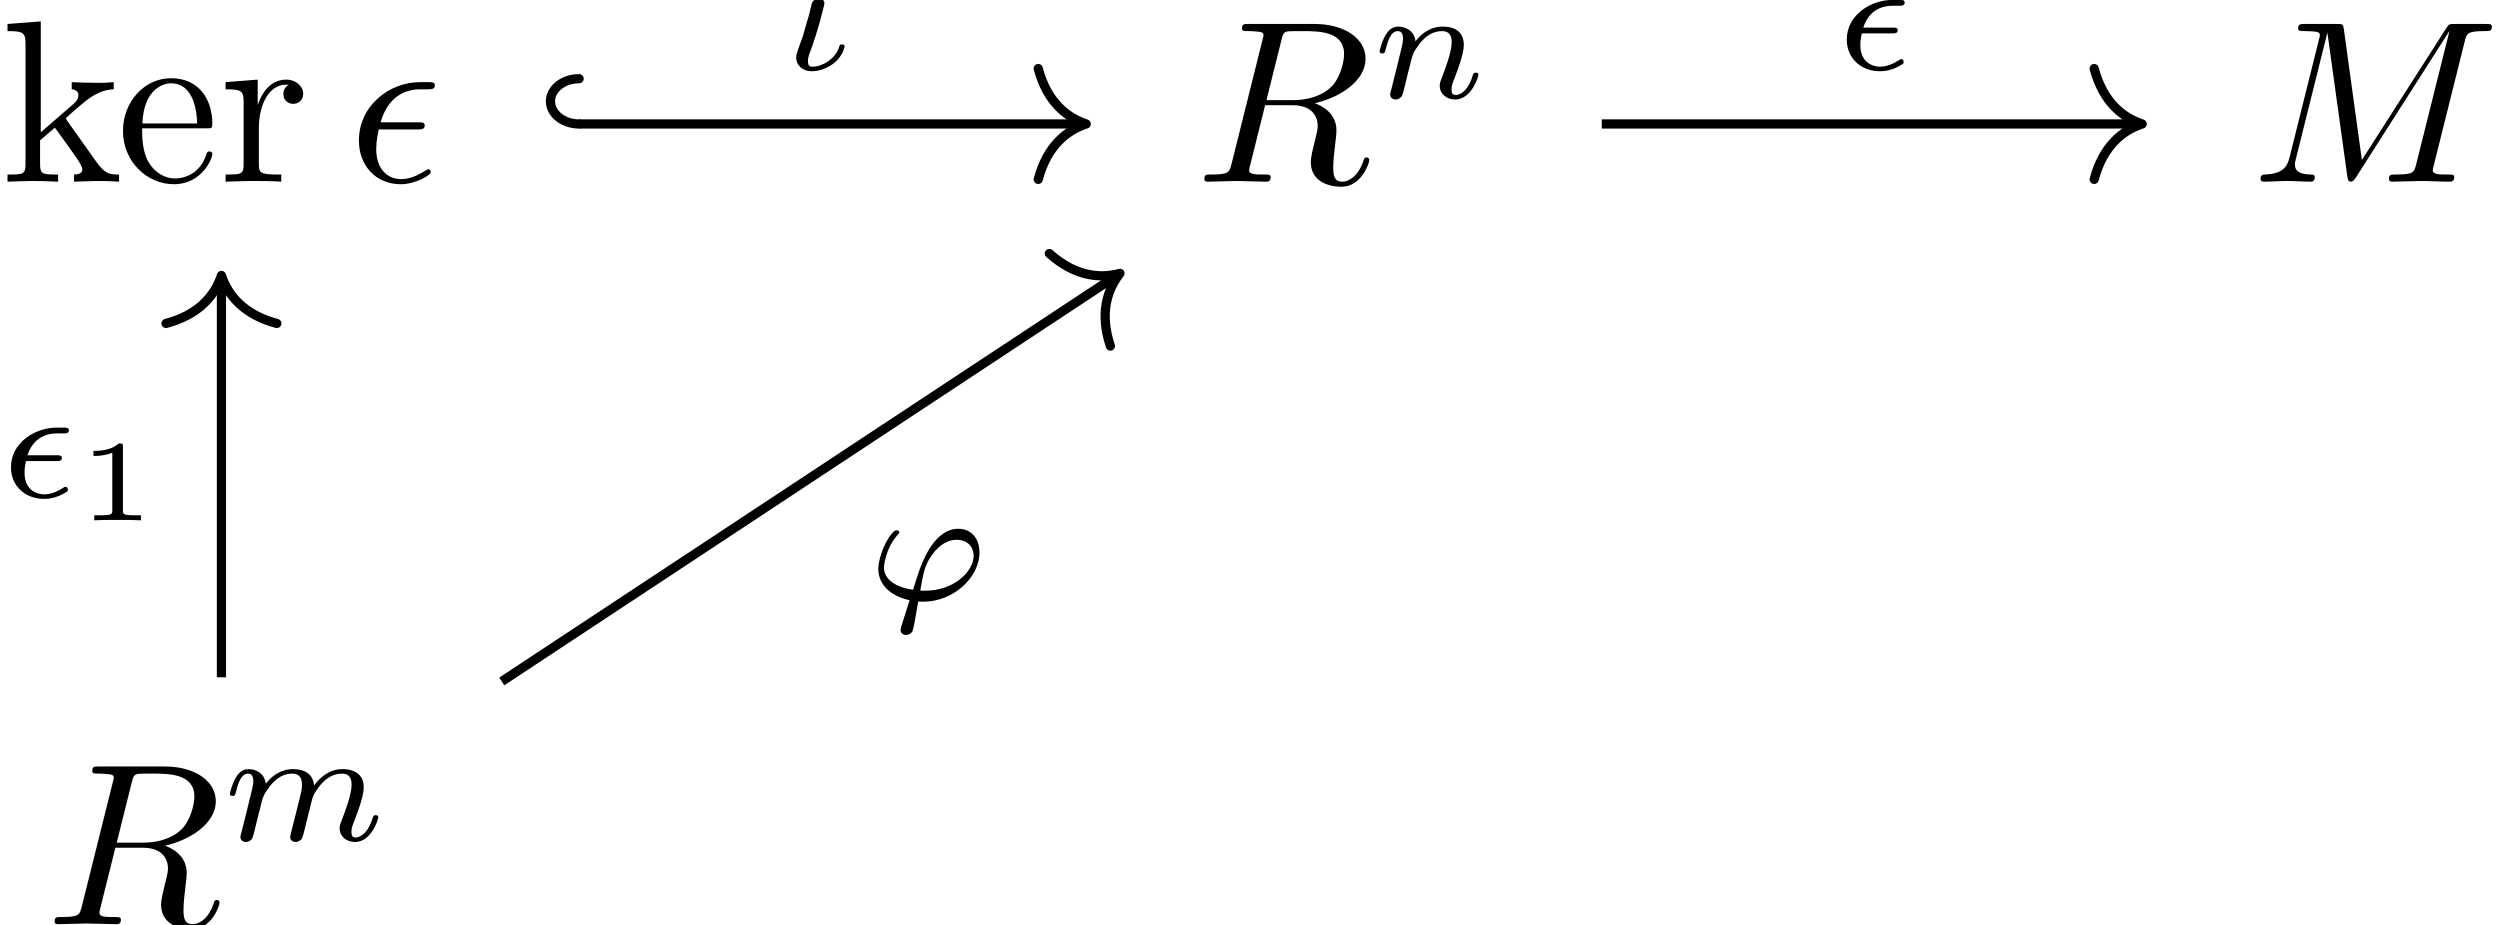
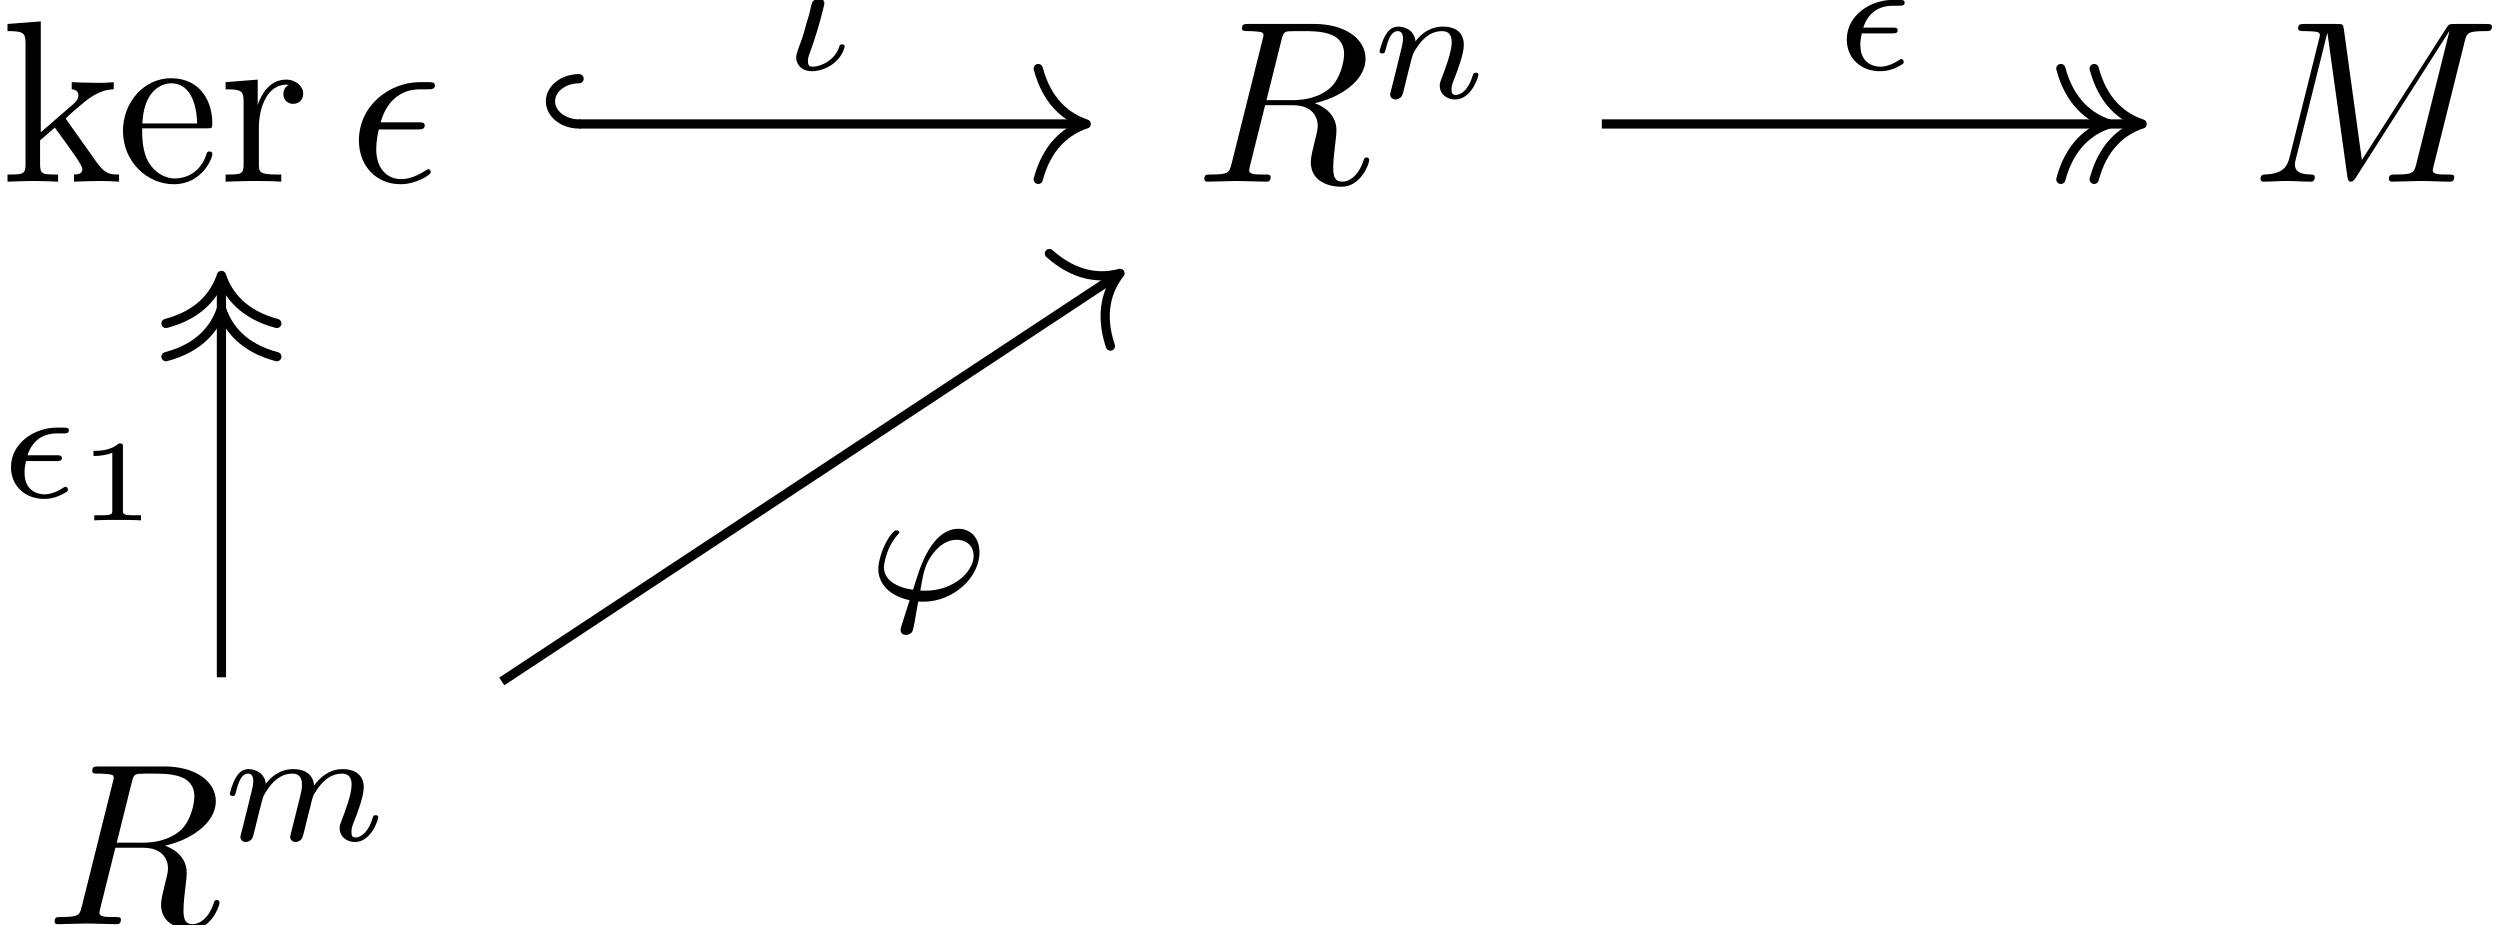
<svg xmlns="http://www.w3.org/2000/svg" xmlns:xlink="http://www.w3.org/1999/xlink" version="1.1" width="107.854pt" height="39.87pt" viewBox="4.244 -20.395 107.854 39.87">
  <defs>
+     <path id="g0-15" d="M2.969-2.252C3.128-2.252 3.308-2.252 3.308-2.421C3.308-2.56 3.188-2.56 3.019-2.56H1.405C1.644-3.407 2.202-3.985 3.108-3.985H3.417C3.587-3.985 3.746-3.985 3.746-4.154C3.746-4.294 3.616-4.294 3.447-4.294H3.098C1.803-4.294 .468-3.298 .468-1.773C.468-.677 1.215 .11 2.271 .11C2.919 .11 3.567-.289 3.567-.399C3.567-.428 3.557-.538 3.467-.538C3.447-.538 3.427-.538 3.337-.478C3.029-.279 2.66-.11 2.291-.11C1.714-.11 1.215-.528 1.215-1.405C1.215-1.753 1.295-2.132 1.325-2.252H2.969Z" />
+     <path id="g0-77" d="M9.225-6.037C9.315-6.396 9.335-6.496 10.082-6.496C10.311-6.496 10.401-6.496 10.401-6.695C10.401-6.804 10.301-6.804 10.132-6.804H8.817C8.558-6.804 8.548-6.804 8.428-6.615L4.792-.936L4.015-6.575C3.985-6.804 3.965-6.804 3.706-6.804H2.341C2.152-6.804 2.042-6.804 2.042-6.615C2.042-6.496 2.132-6.496 2.331-6.496C2.461-6.496 2.64-6.486 2.76-6.476C2.919-6.456 2.979-6.426 2.979-6.316C2.979-6.276 2.969-6.247 2.939-6.127L1.674-1.056C1.574-.658 1.405-.339 .598-.309C.548-.309 .418-.299 .418-.12C.418-.03 .478 0 .558 0C.877 0 1.225-.03 1.554-.03C1.893-.03 2.252 0 2.58 0C2.63 0 2.76 0 2.76-.199C2.76-.309 2.65-.309 2.58-.309C2.012-.319 1.903-.518 1.903-.747C1.903-.817 1.913-.867 1.943-.976L3.298-6.406H3.308L4.164-.229C4.184-.11 4.194 0 4.314 0C4.423 0 4.483-.11 4.533-.179L8.558-6.486H8.568L7.143-.777C7.044-.389 7.024-.309 6.237-.309C6.067-.309 5.958-.309 5.958-.12C5.958 0 6.077 0 6.107 0C6.386 0 7.064-.03 7.342-.03C7.751-.03 8.179 0 8.588 0C8.648 0 8.777 0 8.777-.199C8.777-.309 8.687-.309 8.498-.309C8.13-.309 7.851-.309 7.851-.488C7.851-.528 7.851-.548 7.9-.727L9.225-6.037Z" />
+     <path id="g0-82" d="M3.736-6.117C3.796-6.356 3.826-6.456 4.015-6.486C4.105-6.496 4.423-6.496 4.623-6.496C5.33-6.496 6.436-6.496 6.436-5.509C6.436-5.171 6.276-4.483 5.888-4.095C5.629-3.836 5.101-3.517 4.204-3.517H3.088L3.736-6.117ZM5.171-3.387C6.177-3.606 7.362-4.304 7.362-5.31C7.362-6.167 6.466-6.804 5.161-6.804H2.321C2.122-6.804 2.032-6.804 2.032-6.605C2.032-6.496 2.122-6.496 2.311-6.496C2.331-6.496 2.521-6.496 2.69-6.476C2.869-6.456 2.959-6.446 2.959-6.316C2.959-6.276 2.949-6.247 2.919-6.127L1.584-.777C1.484-.389 1.465-.309 .677-.309C.498-.309 .408-.309 .408-.11C.408 0 .528 0 .548 0C.827 0 1.524-.03 1.803-.03S2.79 0 3.068 0C3.148 0 3.268 0 3.268-.199C3.268-.309 3.178-.309 2.989-.309C2.62-.309 2.341-.309 2.341-.488C2.341-.548 2.361-.598 2.371-.658L3.029-3.298H4.214C5.121-3.298 5.3-2.74 5.3-2.391C5.3-2.242 5.22-1.933 5.161-1.704C5.091-1.425 5.001-1.056 5.001-.857C5.001 .219 6.197 .219 6.326 .219C7.173 .219 7.522-.787 7.522-.927C7.522-1.046 7.412-1.046 7.402-1.046C7.313-1.046 7.293-.976 7.273-.907C7.024-.169 6.595 0 6.366 0C6.037 0 5.968-.219 5.968-.608C5.968-.917 6.027-1.425 6.067-1.743C6.087-1.883 6.107-2.072 6.107-2.212C6.107-2.979 5.44-3.288 5.171-3.387Z" />
    <path id="g3-49" d="M1.983-3.168C1.983-3.318 1.968-3.318 1.803-3.318C1.45-2.999 .897-2.999 .797-2.999H.712V-2.78H.797C.912-2.78 1.235-2.795 1.524-2.919V-.428C1.524-.274 1.524-.219 .996-.219H.747V0C1.021-.02 1.465-.02 1.753-.02S2.486-.02 2.76 0V-.219H2.511C1.983-.219 1.983-.274 1.983-.428V-3.168Z" />
    <path id="g1-15" d="M2.434-1.562C2.538-1.562 2.671-1.562 2.671-1.695C2.671-1.813 2.566-1.813 2.434-1.813H1.186C1.395-2.448 1.848-2.755 2.462-2.755H2.727C2.838-2.755 2.971-2.755 2.971-2.887C2.971-3.006 2.873-3.006 2.741-3.006H2.441C1.513-3.006 .474-2.357 .474-1.297C.474-.481 1.095 .07 1.904 .07C2.113 .07 2.406 .035 2.776-.174C2.915-.251 2.929-.272 2.929-.314C2.929-.335 2.929-.453 2.824-.453C2.797-.453 2.783-.446 2.741-.418C2.497-.258 2.204-.126 1.918-.126C1.639-.126 1.06-.265 1.06-1.06C1.06-1.158 1.06-1.297 1.123-1.562H2.434Z" />
    <path id="g1-19" d="M.809-1.451C.739-1.227 .516-.718 .516-.523C.516-.244 .732 .07 1.2 .07C1.513 .07 1.869-.056 2.155-.286C2.545-.607 2.608-.983 2.608-.997C2.608-1.088 2.518-1.088 2.497-1.088C2.406-1.088 2.392-1.06 2.364-.955C2.19-.446 1.639-.126 1.213-.126C1.116-.126 1.025-.146 1.025-.37C1.025-.418 1.025-.523 1.109-.732C1.485-1.736 1.736-2.824 1.736-2.852C1.736-2.978 1.639-3.075 1.499-3.075C1.367-3.075 1.248-2.978 1.206-2.894C1.158-2.762 1.095-2.427 1.053-2.294C1.011-2.183 .934-1.883 .9-1.771L.809-1.451Z" />
    <path id="g1-39" d="M2.204 .063C2.28 .07 2.364 .07 2.441 .07C3.696 .07 4.847-.955 4.847-2.057C4.847-2.678 4.477-3.075 3.933-3.075C2.971-3.075 2.462-1.848 2.267-1.325C2.176-1.067 2.022-.579 1.981-.446C1.213-.551 .725-.9 .725-1.416C.725-1.423 .767-2.204 1.332-2.831C1.381-2.88 1.388-2.894 1.388-2.922C1.388-3.006 1.297-3.006 1.276-3.006C1.213-3.006 1.186-3.006 1.053-2.852C.663-2.371 .481-1.646 .481-1.346C.481-.725 .934-.188 1.834 .007C1.485 1.088 1.444 1.22 1.444 1.283C1.444 1.471 1.604 1.506 1.681 1.506S1.897 1.458 1.953 1.353C2.001 1.248 2.064 .893 2.204 .063ZM2.294-.411C2.434-1.213 2.49-1.527 2.824-1.981C3.138-2.406 3.508-2.601 3.857-2.601C4.338-2.601 4.596-2.28 4.596-1.918C4.596-1.213 3.717-.404 2.518-.404C2.455-.404 2.357-.404 2.294-.411Z" />
    <path id="g1-109" d="M3.027-.565C2.992-.425 2.929-.188 2.929-.153C2.929 0 3.055 .07 3.166 .07C3.292 .07 3.403-.021 3.438-.084S3.529-.37 3.564-.516C3.599-.649 3.675-.969 3.717-1.144C3.759-1.297 3.801-1.451 3.836-1.611C3.912-1.911 3.912-1.925 4.052-2.141C4.275-2.483 4.624-2.88 5.168-2.88C5.558-2.88 5.579-2.559 5.579-2.392C5.579-1.974 5.279-1.2 5.168-.907C5.091-.711 5.063-.649 5.063-.53C5.063-.16 5.37 .07 5.726 .07C6.423 .07 6.73-.893 6.73-.997C6.73-1.088 6.639-1.088 6.618-1.088C6.521-1.088 6.514-1.046 6.486-.969C6.325-.411 6.025-.126 5.746-.126C5.6-.126 5.572-.223 5.572-.37C5.572-.53 5.607-.621 5.733-.934C5.816-1.151 6.102-1.89 6.102-2.28C6.102-2.392 6.102-2.685 5.844-2.887C5.726-2.978 5.523-3.075 5.196-3.075C4.568-3.075 4.184-2.664 3.961-2.371C3.905-2.964 3.41-3.075 3.055-3.075C2.476-3.075 2.085-2.72 1.876-2.441C1.827-2.922 1.416-3.075 1.13-3.075C.83-3.075 .669-2.859 .579-2.699C.425-2.441 .328-2.043 .328-2.008C.328-1.918 .425-1.918 .446-1.918C.544-1.918 .551-1.939 .6-2.127C.704-2.538 .837-2.88 1.109-2.88C1.29-2.88 1.339-2.727 1.339-2.538C1.339-2.406 1.276-2.148 1.227-1.96S1.109-1.485 1.074-1.332L.851-.439C.823-.349 .781-.174 .781-.153C.781 0 .907 .07 1.018 .07C1.144 .07 1.255-.021 1.29-.084S1.381-.37 1.416-.516C1.451-.649 1.527-.969 1.569-1.144C1.611-1.297 1.653-1.451 1.688-1.611C1.764-1.897 1.778-1.953 1.981-2.239C2.176-2.518 2.504-2.88 3.027-2.88C3.431-2.88 3.438-2.525 3.438-2.392C3.438-2.218 3.417-2.127 3.32-1.736L3.027-.565Z" />
    <path id="g1-110" d="M.851-.439C.823-.349 .781-.174 .781-.153C.781 0 .907 .07 1.018 .07C1.144 .07 1.255-.021 1.29-.084S1.381-.37 1.416-.516C1.451-.649 1.527-.969 1.569-1.144C1.611-1.297 1.653-1.451 1.688-1.611C1.764-1.897 1.778-1.953 1.981-2.239C2.176-2.518 2.504-2.88 3.027-2.88C3.431-2.88 3.438-2.525 3.438-2.392C3.438-1.974 3.138-1.2 3.027-.907C2.95-.711 2.922-.649 2.922-.53C2.922-.16 3.229 .07 3.585 .07C4.282 .07 4.589-.893 4.589-.997C4.589-1.088 4.498-1.088 4.477-1.088C4.38-1.088 4.373-1.046 4.345-.969C4.184-.411 3.884-.126 3.605-.126C3.459-.126 3.431-.223 3.431-.37C3.431-.53 3.466-.621 3.592-.934C3.675-1.151 3.961-1.89 3.961-2.28C3.961-2.957 3.424-3.075 3.055-3.075C2.476-3.075 2.085-2.72 1.876-2.441C1.827-2.922 1.416-3.075 1.13-3.075C.83-3.075 .669-2.859 .579-2.699C.425-2.441 .328-2.043 .328-2.008C.328-1.918 .425-1.918 .446-1.918C.544-1.918 .551-1.939 .6-2.127C.704-2.538 .837-2.88 1.109-2.88C1.29-2.88 1.339-2.727 1.339-2.538C1.339-2.406 1.276-2.148 1.227-1.96S1.109-1.485 1.074-1.332L.851-.439Z" />
-     <path id="g0-15" d="M2.969-2.252C3.128-2.252 3.308-2.252 3.308-2.421C3.308-2.56 3.188-2.56 3.019-2.56H1.405C1.644-3.407 2.202-3.985 3.108-3.985H3.417C3.587-3.985 3.746-3.985 3.746-4.154C3.746-4.294 3.616-4.294 3.447-4.294H3.098C1.803-4.294 .468-3.298 .468-1.773C.468-.677 1.215 .11 2.271 .11C2.919 .11 3.567-.289 3.567-.399C3.567-.428 3.557-.538 3.467-.538C3.447-.538 3.427-.538 3.337-.478C3.029-.279 2.66-.11 2.291-.11C1.714-.11 1.215-.528 1.215-1.405C1.215-1.753 1.295-2.132 1.325-2.252H2.969Z" />
-     <path id="g0-77" d="M9.225-6.037C9.315-6.396 9.335-6.496 10.082-6.496C10.311-6.496 10.401-6.496 10.401-6.695C10.401-6.804 10.301-6.804 10.132-6.804H8.817C8.558-6.804 8.548-6.804 8.428-6.615L4.792-.936L4.015-6.575C3.985-6.804 3.965-6.804 3.706-6.804H2.341C2.152-6.804 2.042-6.804 2.042-6.615C2.042-6.496 2.132-6.496 2.331-6.496C2.461-6.496 2.64-6.486 2.76-6.476C2.919-6.456 2.979-6.426 2.979-6.316C2.979-6.276 2.969-6.247 2.939-6.127L1.674-1.056C1.574-.658 1.405-.339 .598-.309C.548-.309 .418-.299 .418-.12C.418-.03 .478 0 .558 0C.877 0 1.225-.03 1.554-.03C1.893-.03 2.252 0 2.58 0C2.63 0 2.76 0 2.76-.199C2.76-.309 2.65-.309 2.58-.309C2.012-.319 1.903-.518 1.903-.747C1.903-.817 1.913-.867 1.943-.976L3.298-6.406H3.308L4.164-.229C4.184-.11 4.194 0 4.314 0C4.423 0 4.483-.11 4.533-.179L8.558-6.486H8.568L7.143-.777C7.044-.389 7.024-.309 6.237-.309C6.067-.309 5.958-.309 5.958-.12C5.958 0 6.077 0 6.107 0C6.386 0 7.064-.03 7.342-.03C7.751-.03 8.179 0 8.588 0C8.648 0 8.777 0 8.777-.199C8.777-.309 8.687-.309 8.498-.309C8.13-.309 7.851-.309 7.851-.488C7.851-.528 7.851-.548 7.9-.727L9.225-6.037Z" />
-     <path id="g0-82" d="M3.736-6.117C3.796-6.356 3.826-6.456 4.015-6.486C4.105-6.496 4.423-6.496 4.623-6.496C5.33-6.496 6.436-6.496 6.436-5.509C6.436-5.171 6.276-4.483 5.888-4.095C5.629-3.836 5.101-3.517 4.204-3.517H3.088L3.736-6.117ZM5.171-3.387C6.177-3.606 7.362-4.304 7.362-5.31C7.362-6.167 6.466-6.804 5.161-6.804H2.321C2.122-6.804 2.032-6.804 2.032-6.605C2.032-6.496 2.122-6.496 2.311-6.496C2.331-6.496 2.521-6.496 2.69-6.476C2.869-6.456 2.959-6.446 2.959-6.316C2.959-6.276 2.949-6.247 2.919-6.127L1.584-.777C1.484-.389 1.465-.309 .677-.309C.498-.309 .408-.309 .408-.11C.408 0 .528 0 .548 0C.827 0 1.524-.03 1.803-.03S2.79 0 3.068 0C3.148 0 3.268 0 3.268-.199C3.268-.309 3.178-.309 2.989-.309C2.62-.309 2.341-.309 2.341-.488C2.341-.548 2.361-.598 2.371-.658L3.029-3.298H4.214C5.121-3.298 5.3-2.74 5.3-2.391C5.3-2.242 5.22-1.933 5.161-1.704C5.091-1.425 5.001-1.056 5.001-.857C5.001 .219 6.197 .219 6.326 .219C7.173 .219 7.522-.787 7.522-.927C7.522-1.046 7.412-1.046 7.402-1.046C7.313-1.046 7.293-.976 7.273-.907C7.024-.169 6.595 0 6.366 0C6.037 0 5.968-.219 5.968-.608C5.968-.917 6.027-1.425 6.067-1.743C6.087-1.883 6.107-2.072 6.107-2.212C6.107-2.979 5.44-3.288 5.171-3.387Z" />
    <path id="g2-101" d="M1.116-2.511C1.176-3.995 2.012-4.244 2.351-4.244C3.377-4.244 3.477-2.899 3.477-2.511H1.116ZM1.106-2.301H3.885C4.105-2.301 4.134-2.301 4.134-2.511C4.134-3.497 3.597-4.463 2.351-4.463C1.196-4.463 .279-3.437 .279-2.192C.279-.857 1.325 .11 2.471 .11C3.686 .11 4.134-.996 4.134-1.186C4.134-1.285 4.055-1.305 4.005-1.305C3.915-1.305 3.895-1.245 3.875-1.166C3.527-.139 2.63-.139 2.531-.139C2.032-.139 1.634-.438 1.405-.807C1.106-1.285 1.106-1.943 1.106-2.301Z" />
    <path id="g2-107" d="M1.056-.757C1.056-.309 .946-.309 .279-.309V0C.608-.01 1.076-.03 1.365-.03C1.664-.03 2.062-.02 2.461 0V-.309C1.793-.309 1.684-.309 1.684-.757V-1.783L2.321-2.331C3.088-1.275 3.507-.717 3.507-.538C3.507-.349 3.337-.309 3.148-.309V0C3.427-.01 4.015-.03 4.224-.03C4.513-.03 4.802-.02 5.091 0V-.309C4.722-.309 4.503-.309 4.125-.837L2.859-2.62C2.849-2.64 2.8-2.7 2.8-2.73C2.8-2.77 3.507-3.367 3.606-3.447C4.234-3.955 4.653-3.975 4.862-3.985V-4.294C4.573-4.264 4.443-4.264 4.164-4.264C3.806-4.264 3.188-4.284 3.049-4.294V-3.985C3.238-3.975 3.337-3.866 3.337-3.736C3.337-3.537 3.198-3.417 3.118-3.347L1.714-2.132V-6.914L.279-6.804V-6.496C.976-6.496 1.056-6.426 1.056-5.938V-.757Z" />
    <path id="g2-114" d="M1.664-3.308V-4.403L.279-4.294V-3.985C.976-3.985 1.056-3.915 1.056-3.427V-.757C1.056-.309 .946-.309 .279-.309V0C.667-.01 1.136-.03 1.415-.03C1.813-.03 2.281-.03 2.68 0V-.309H2.471C1.733-.309 1.714-.418 1.714-.777V-2.311C1.714-3.298 2.132-4.184 2.889-4.184C2.959-4.184 2.979-4.184 2.999-4.174C2.969-4.164 2.77-4.045 2.77-3.786C2.77-3.507 2.979-3.357 3.198-3.357C3.377-3.357 3.626-3.477 3.626-3.796S3.318-4.403 2.889-4.403C2.162-4.403 1.803-3.736 1.664-3.308Z" />
  </defs>
  <g id="page1">
    <g transform="matrix(1 0 0 1 -67.70293 19.4758)">
      <use x="71.992" y="-32.033" xlink:href="#g2-107" />
      <use x="76.973" y="-32.033" xlink:href="#g2-101" />
      <use x="81.401" y="-32.033" xlink:href="#g2-114" />
      <use x="86.963" y="-32.033" xlink:href="#g0-15" />
    </g>
    <g transform="matrix(1 0 0 1 -64.7274 19.4758)">
      <use x="120.521" y="-32.033" xlink:href="#g0-82" />
      <use x="128.162" y="-35.648" xlink:href="#g1-110" />
    </g>
    <g transform="matrix(1 0 0 1 -63.571 19.4758)">
      <use x="164.918" y="-32.033" xlink:href="#g0-77" />
    </g>
    <g transform="matrix(1 0 0 1 -65.79977 19.4758)">
      <use x="71.992" y="0" xlink:href="#g0-82" />
      <use x="79.633" y="-3.615" xlink:href="#g1-109" />
    </g>
    <path d="M29.227-15.047H50.906" stroke="#000" fill="none" stroke-width=".398" stroke-miterlimit="10" />
    <path d="M29.227-17C28.547-17 27.992-16.563 27.992-16.023C27.992-15.484 28.547-15.047 29.227-15.047" stroke="#000" fill="none" stroke-width=".398" stroke-miterlimit="10" stroke-linecap="round" />
    <path d="M49.035-17.438C49.414-16.004 50.258-15.328 51.105-15.047C50.258-14.77 49.414-14.09 49.035-12.656" stroke="#000" fill="none" stroke-width=".398" stroke-miterlimit="10" stroke-linecap="round" stroke-linejoin="round" />
    <g transform="matrix(1 0 0 1 -20.1192 -17.392)">
      <use x="58.194" y="0" xlink:href="#g1-19" />
    </g>
    <path d="M73.348-15.047H96.461" stroke="#000" fill="none" stroke-width=".398" stroke-miterlimit="10" />
+     <path d="M93.152-17.438C93.531-16.004 94.375-15.328 95.227-15.047C94.375-14.77 93.531-14.09 93.152-12.656" stroke="#000" fill="none" stroke-width=".398" stroke-miterlimit="10" stroke-linecap="round" stroke-linejoin="round" />
    <path d="M94.59-17.438C94.969-16.004 95.809-15.328 96.66-15.047C95.809-14.77 94.969-14.09 94.59-12.656" stroke="#000" fill="none" stroke-width=".398" stroke-miterlimit="10" stroke-linecap="round" stroke-linejoin="round" />
    <g transform="matrix(1 0 0 1 25.249 -17.392)">
      <use x="58.194" y="0" xlink:href="#g1-15" />
    </g>
    <path d="M13.797 8.824V-8.312" stroke="#000" fill="none" stroke-width=".398" stroke-miterlimit="10" />
+     <path d="M11.406-5.008C12.84-5.383 13.52-6.227 13.797-7.078C14.074-6.227 14.754-5.383 16.187-5.008" stroke="#000" fill="none" stroke-width=".398" stroke-miterlimit="10" stroke-linecap="round" stroke-linejoin="round" />
    <path d="M11.406-6.441C12.84-6.82 13.52-7.664 13.797-8.512C14.074-7.664 14.754-6.82 16.187-6.441" stroke="#000" fill="none" stroke-width=".398" stroke-miterlimit="10" stroke-linecap="round" stroke-linejoin="round" />
    <g transform="matrix(1 0 0 1 -53.95055 1.05853)">
      <use x="58.194" y="0" xlink:href="#g1-15" />
      <use x="61.515" y=".996" xlink:href="#g3-49" />
    </g>
    <path d="M25.891 9.004L52.395-8.492" stroke="#000" fill="none" stroke-width=".398" stroke-miterlimit="10" />
    <path d="M49.516-9.457C50.621-8.469 51.699-8.367 52.562-8.602C52.008-7.902 51.676-6.871 52.148-5.465" stroke="#000" fill="none" stroke-width=".398" stroke-miterlimit="10" stroke-linecap="round" stroke-linejoin="round" />
    <g transform="matrix(1 0 0 1 -16.5409 5.4923)">
      <use x="58.194" y="0" xlink:href="#g1-39" />
    </g>
  </g>
</svg>
